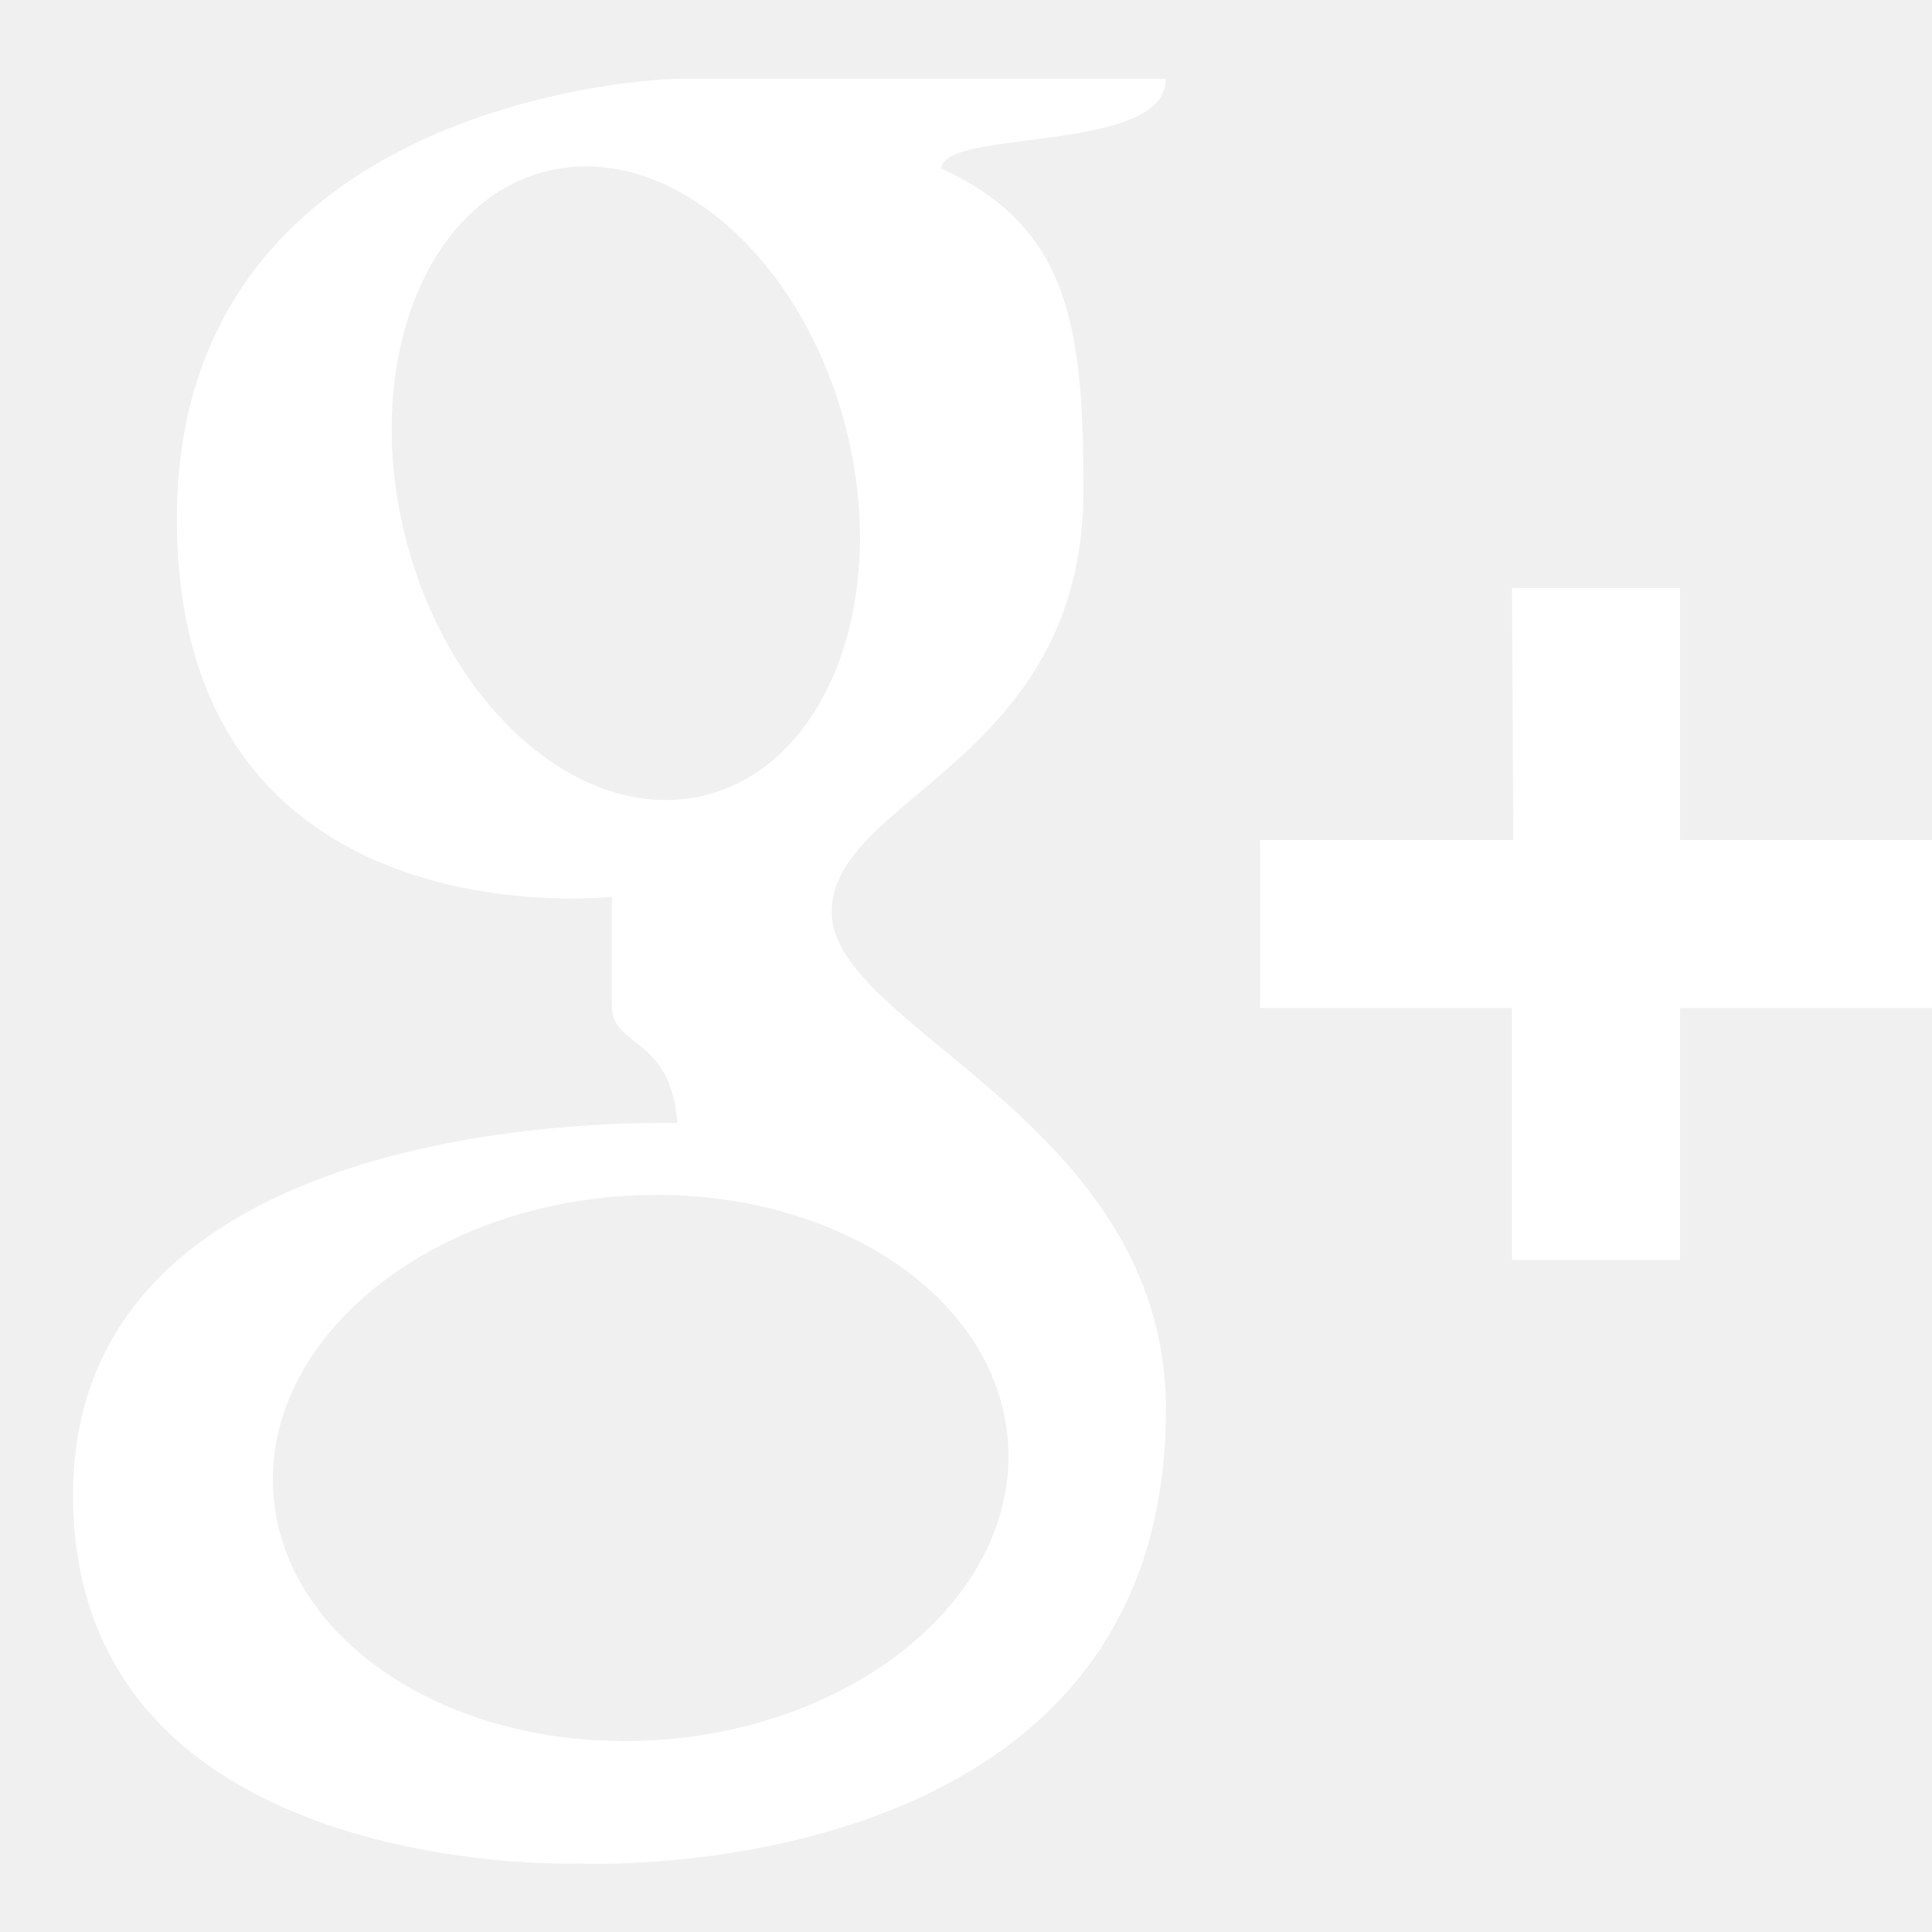
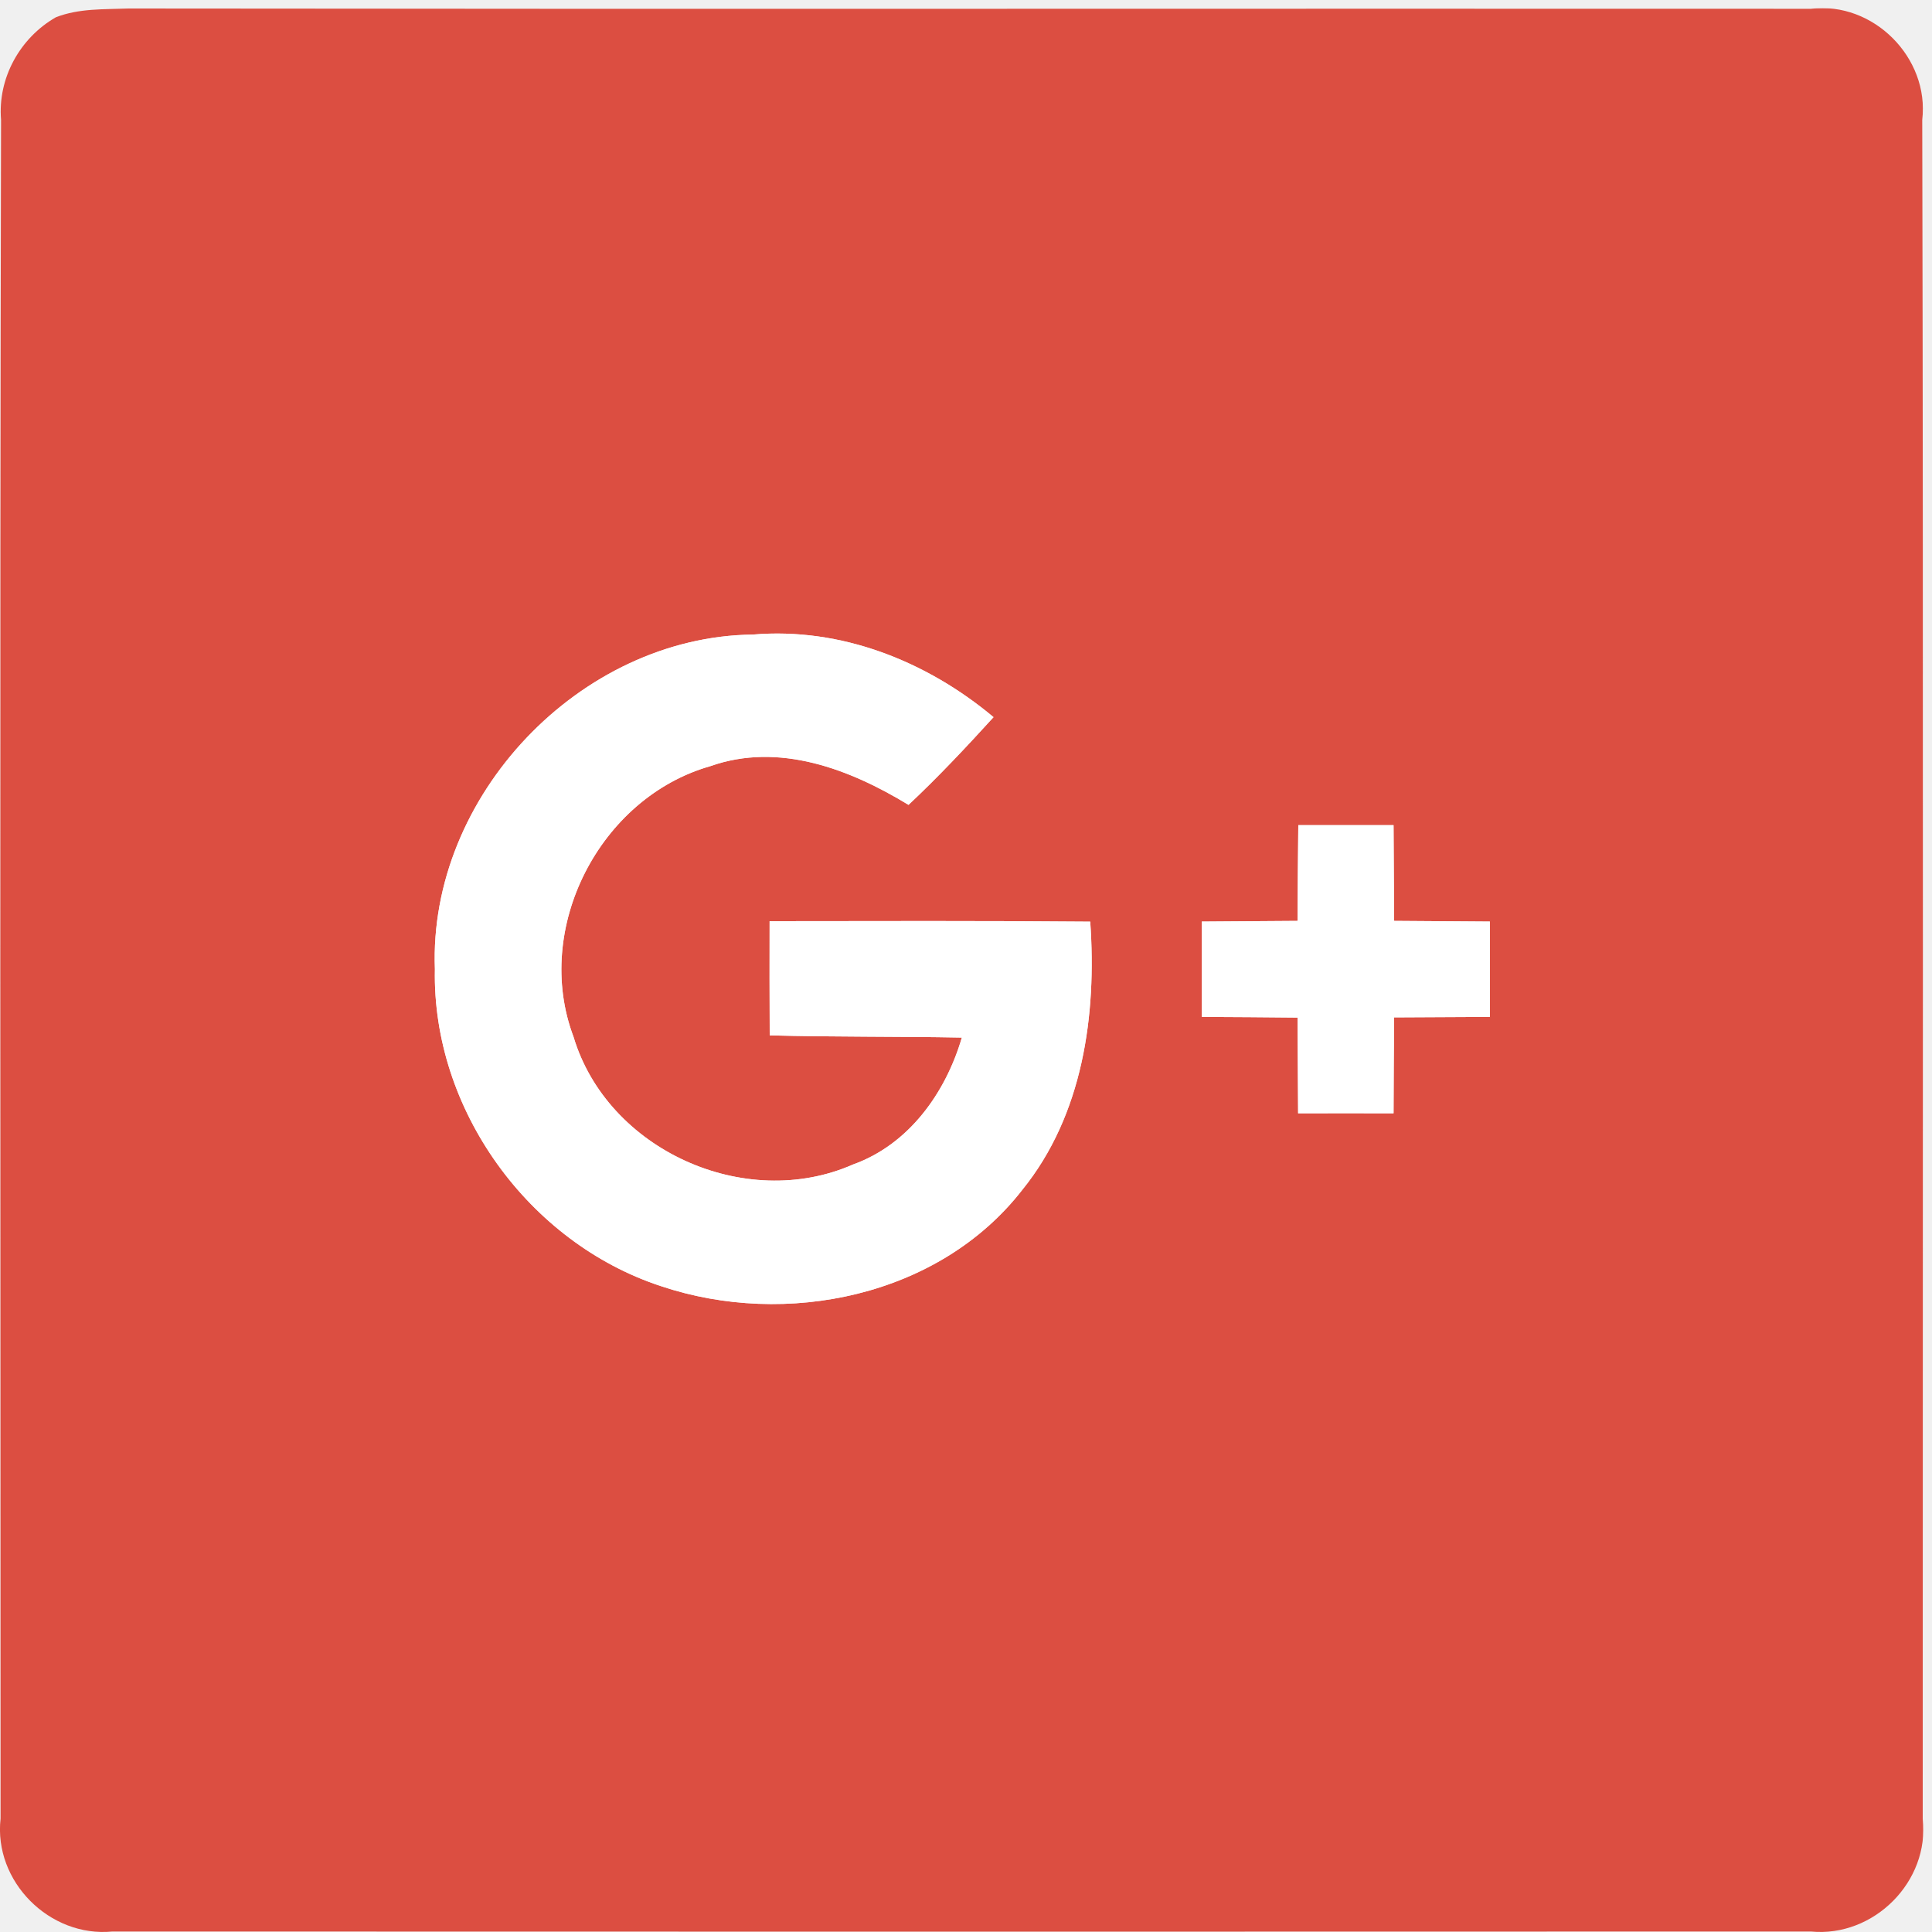
- <svg xmlns="http://www.w3.org/2000/svg" width="23px" height="23px" viewBox="0 0 23 23" version="1.1">
-   <defs />
-   <g id="Sign-In" stroke="none" stroke-width="1" fill="none" fill-rule="evenodd">
-     <g id="Specs/Cloud-Platform---Desktop---Log-In" transform="translate(-583, -518)" fill="#FFFFFF">
-       <g id="section-signup-vertical" transform="translate(549, 259)">
-         <g id="log-in-google" transform="translate(24, 249)">
-           <g id="section_logo" transform="translate(2, 2)">
-             <path d="M17.901,18.861 C17.901,17.478 20.899,17.076 20.899,13.826 C20.899,11.875 20.721,10.699 19.209,10.008 C19.209,9.523 21.88,9.842 21.88,8.938 L16.029,8.938 C16.029,8.938 10.106,9.085 10.106,14.176 C10.106,19.266 15.284,18.676 15.284,18.676 L15.284,19.967 C15.284,20.488 15.979,20.313 16.065,21.369 C15.716,21.369 8.87,21.185 8.87,25.795 C8.87,30.406 14.902,30.185 14.902,30.185 C14.902,30.185 21.88,30.508 21.88,24.781 C21.88,21.351 17.901,20.244 17.901,18.861 L17.901,18.861 Z M12.846,14.471 C12.298,12.427 13.02,10.448 14.459,10.051 C15.897,9.654 17.507,10.989 18.054,13.033 C18.602,15.078 17.881,17.057 16.442,17.455 C15.004,17.851 13.394,16.516 12.846,14.471 L12.846,14.471 Z M15.842,28.713 C13.427,28.879 11.373,27.564 11.254,25.776 C11.134,23.989 12.995,22.405 15.41,22.239 C17.825,22.073 19.88,23.387 20,25.175 C20.119,26.963 18.257,28.547 15.842,28.713 Z M31,18 L31,20 L28,20 L28,23 L26,23 L26,20 L23,20 L23,18 L26.016,18 L26,15 L28,15 L28,18 L31,18 Z" id="logo_google" />
-           </g>
+ <svg xmlns="http://www.w3.org/2000/svg" xmlns:xlink="http://www.w3.org/1999/xlink" width="20px" height="20px" viewBox="0 0 20 20" version="1.1">
+   <defs>
+     <path id="path-1" d="M0,0.084 L19.91,0.084 L19.91,20 L0,20 L0,0.084 Z" />
+   </defs>
+   <g id="Page-1" stroke="none" stroke-width="1" fill="none" fill-rule="evenodd">
+     <g id="Header-+-Menu" transform="translate(-1726, -32)">
+       <g id="Page-1" transform="translate(1726, 32)">
+         <g id="Group-3">
+           <mask id="mask-2" fill="white">
+             <use xlink:href="#path-1" />
+           </mask>
+           <g id="Clip-2" />
+           <path d="M13.44,8.542 C13.437,8.872 13.433,9.203 13.432,9.533 C13.1,9.536 12.77,9.538 12.441,9.54 L12.441,10.527 C12.77,10.529 13.102,10.53 13.432,10.534 C13.435,10.863 13.435,11.193 13.438,11.525 C13.766,11.525 14.096,11.523 14.426,11.525 C14.427,11.193 14.429,10.863 14.432,10.532 C14.762,10.53 15.094,10.529 15.423,10.527 L15.423,9.54 C15.094,9.538 14.762,9.536 14.432,9.533 C14.431,9.203 14.427,8.872 14.426,8.542 L13.44,8.542 Z M4.502,10.033 C4.472,11.482 5.47,12.863 6.842,13.314 C8.134,13.748 9.723,13.424 10.583,12.317 C11.211,11.541 11.354,10.507 11.286,9.541 C10.179,9.531 9.072,9.535 7.967,9.536 C7.965,9.931 7.967,10.323 7.968,10.718 C8.631,10.736 9.294,10.728 9.957,10.741 C9.789,11.314 9.408,11.848 8.83,12.055 C7.713,12.547 6.288,11.904 5.937,10.733 C5.513,9.611 6.207,8.257 7.354,7.931 C8.065,7.68 8.797,7.962 9.405,8.332 C9.713,8.043 10.002,7.735 10.285,7.424 C9.594,6.845 8.706,6.491 7.793,6.569 C6.002,6.59 4.434,8.244 4.502,10.033 L4.502,10.033 Z M0.578,0.179 C0.817,0.085 1.079,0.098 1.329,0.088 C7.135,0.095 12.941,0.088 18.747,0.091 C19.392,0.012 19.975,0.598 19.899,1.241 C19.912,7.102 19.904,12.965 19.904,18.827 C19.978,19.477 19.397,20.058 18.747,19.995 C12.886,19.997 7.024,19.997 1.163,19.995 C0.514,20.058 -0.068,19.477 0.006,18.826 C0.006,12.965 -0.003,7.102 0.011,1.241 C-0.025,0.81 0.205,0.393 0.578,0.179 L0.578,0.179 Z" id="Fill-1" fill="#DC4E41" mask="url(#mask-2)" />
        </g>
+         <path d="M4.502,10.033 C4.434,8.244 6.002,6.59 7.793,6.569 C8.706,6.491 9.594,6.845 10.285,7.424 C10.002,7.735 9.713,8.043 9.405,8.332 C8.797,7.962 8.064,7.68 7.354,7.931 C6.207,8.257 5.513,9.611 5.937,10.733 C6.288,11.904 7.713,12.547 8.83,12.055 C9.408,11.848 9.789,11.314 9.957,10.741 C9.294,10.728 8.631,10.736 7.968,10.718 C7.967,10.323 7.965,9.931 7.967,9.536 C9.072,9.535 10.179,9.531 11.286,9.541 C11.354,10.507 11.211,11.541 10.583,12.317 C9.723,13.424 8.134,13.748 6.842,13.314 C5.47,12.864 4.472,11.482 4.502,10.033" id="Fill-4" fill="#FFFFFF" />
+         <path d="M13.44,8.542 L14.426,8.542 C14.427,8.872 14.431,9.203 14.432,9.533 C14.762,9.536 15.094,9.538 15.423,9.54 L15.423,10.527 C15.094,10.529 14.762,10.53 14.432,10.532 C14.429,10.863 14.427,11.193 14.426,11.525 C14.096,11.523 13.766,11.525 13.438,11.525 C13.435,11.193 13.435,10.863 13.432,10.534 C13.102,10.53 12.77,10.529 12.441,10.527 L12.441,9.54 C12.77,9.538 13.1,9.536 13.432,9.533 C13.433,9.203 13.437,8.872 13.44,8.542" id="Fill-6" fill="#FFFFFF" />
      </g>
    </g>
  </g>
</svg>
